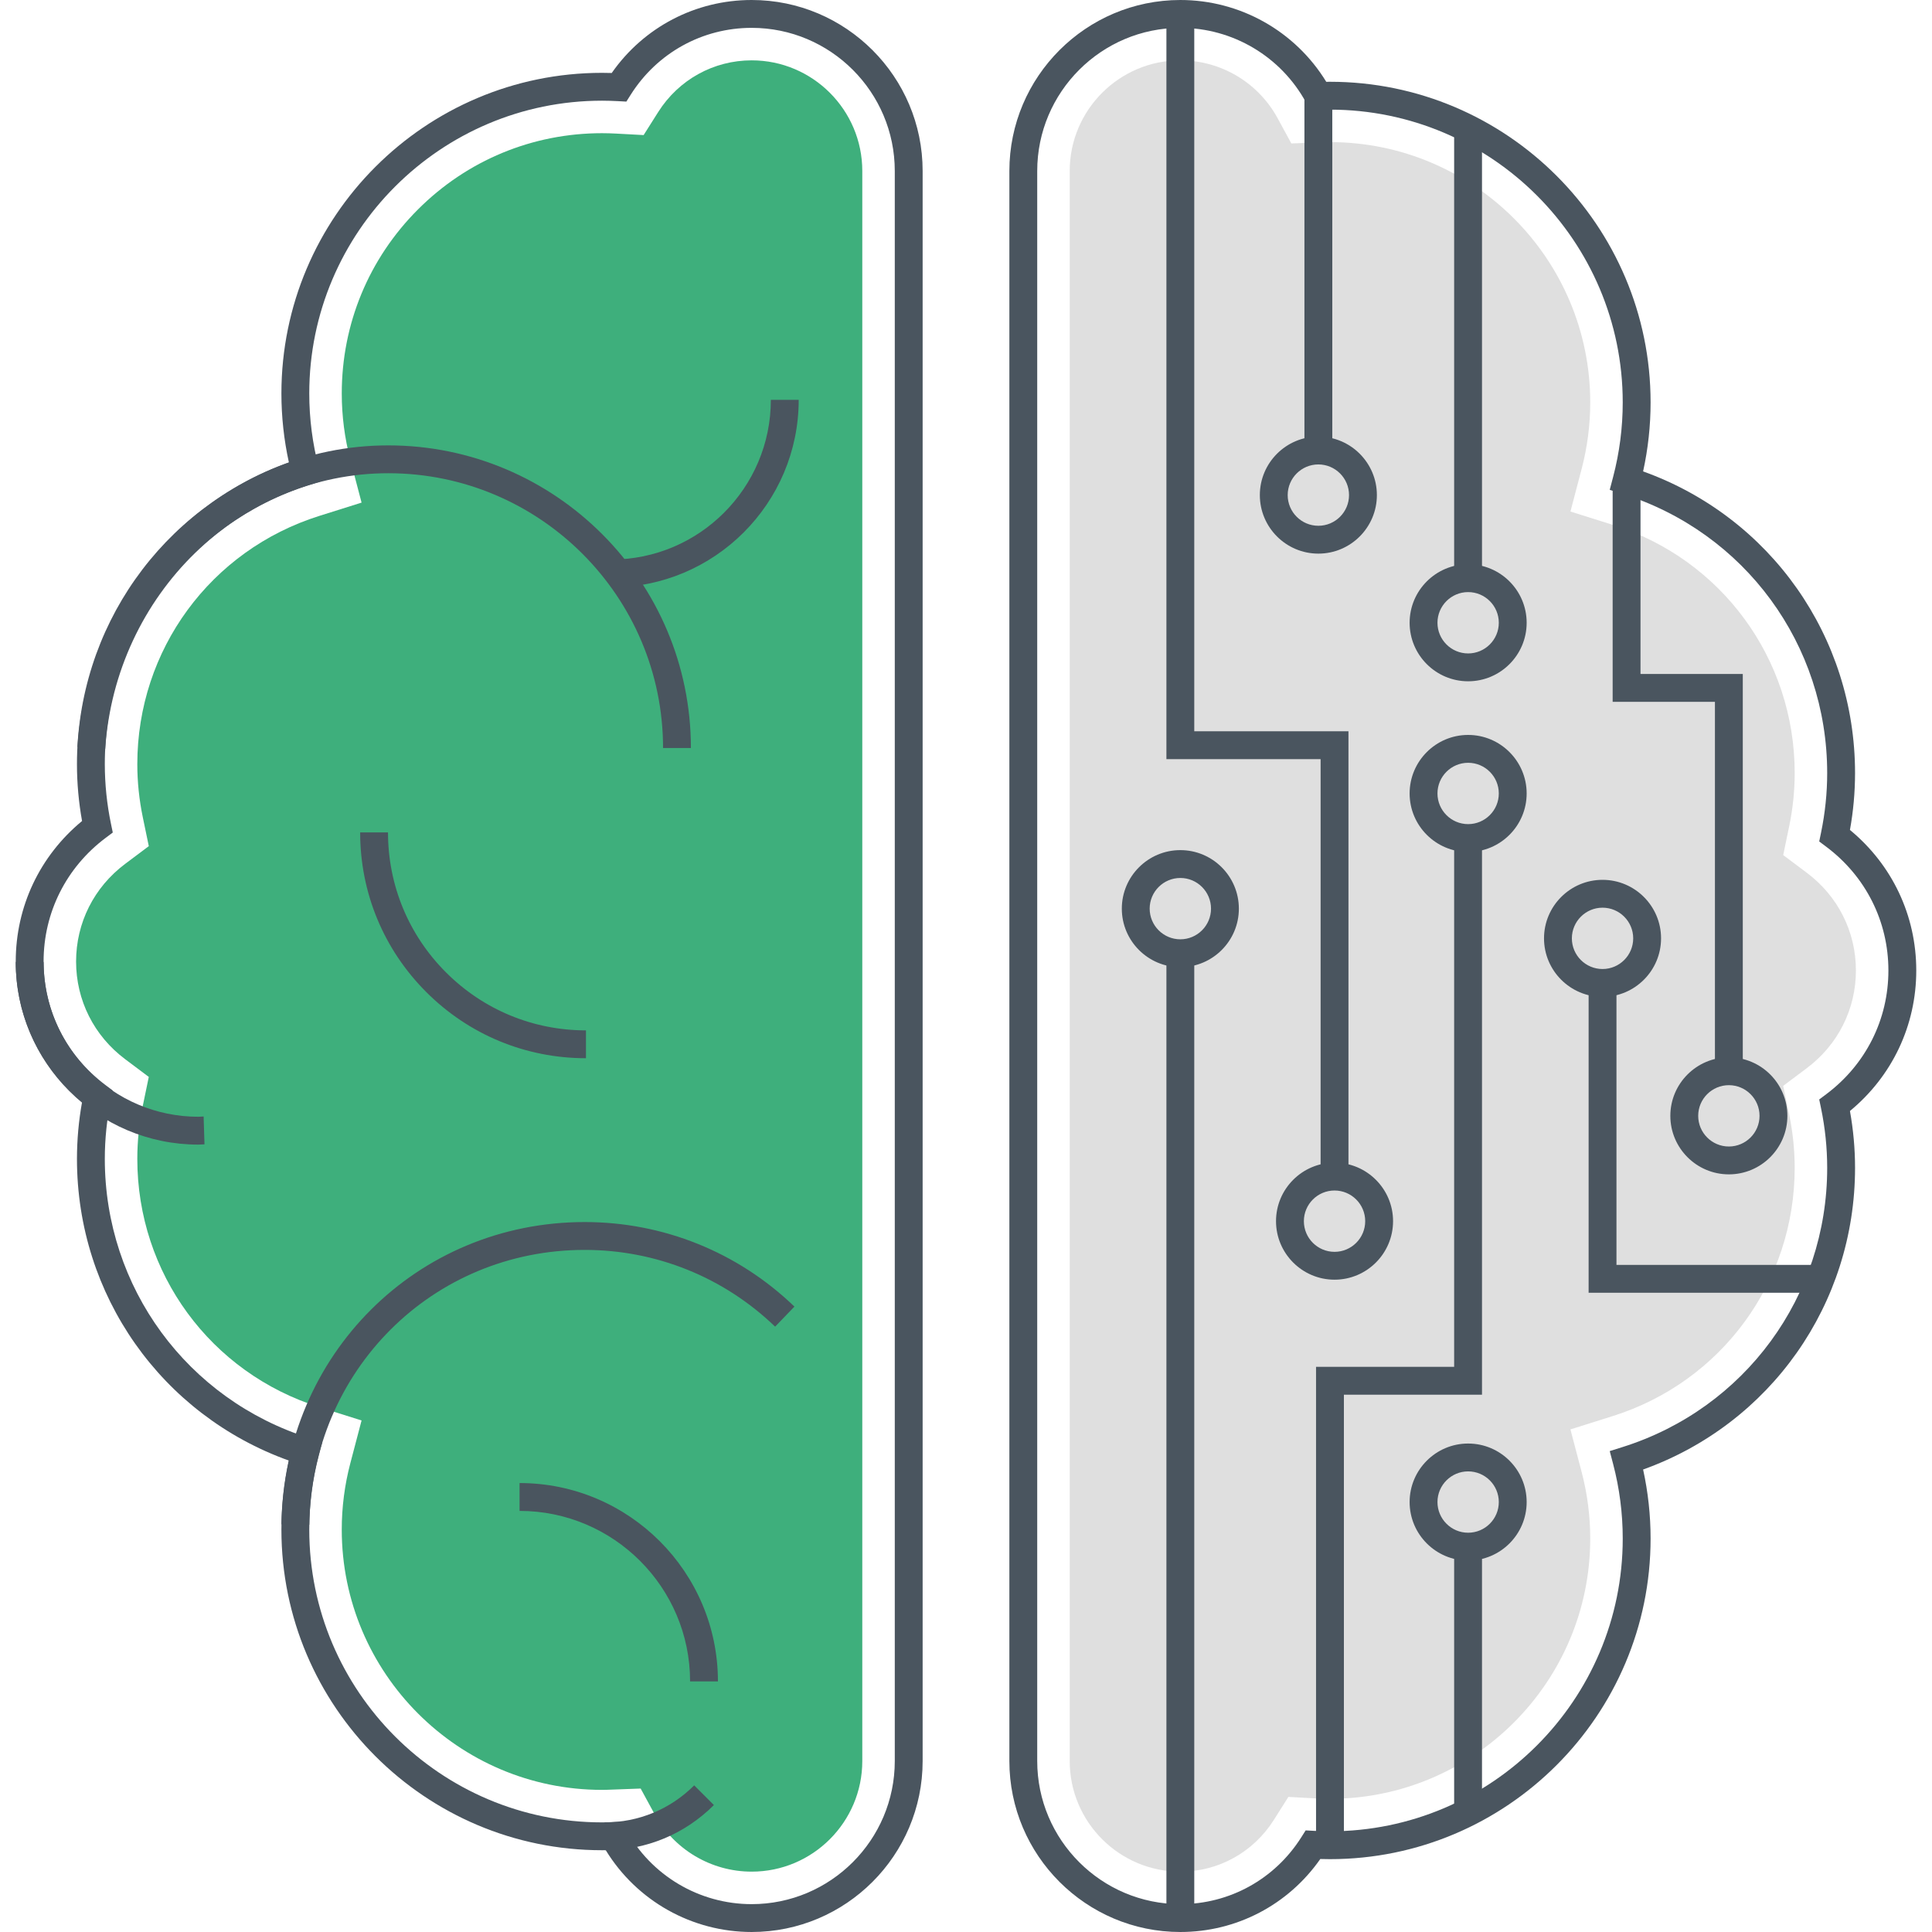
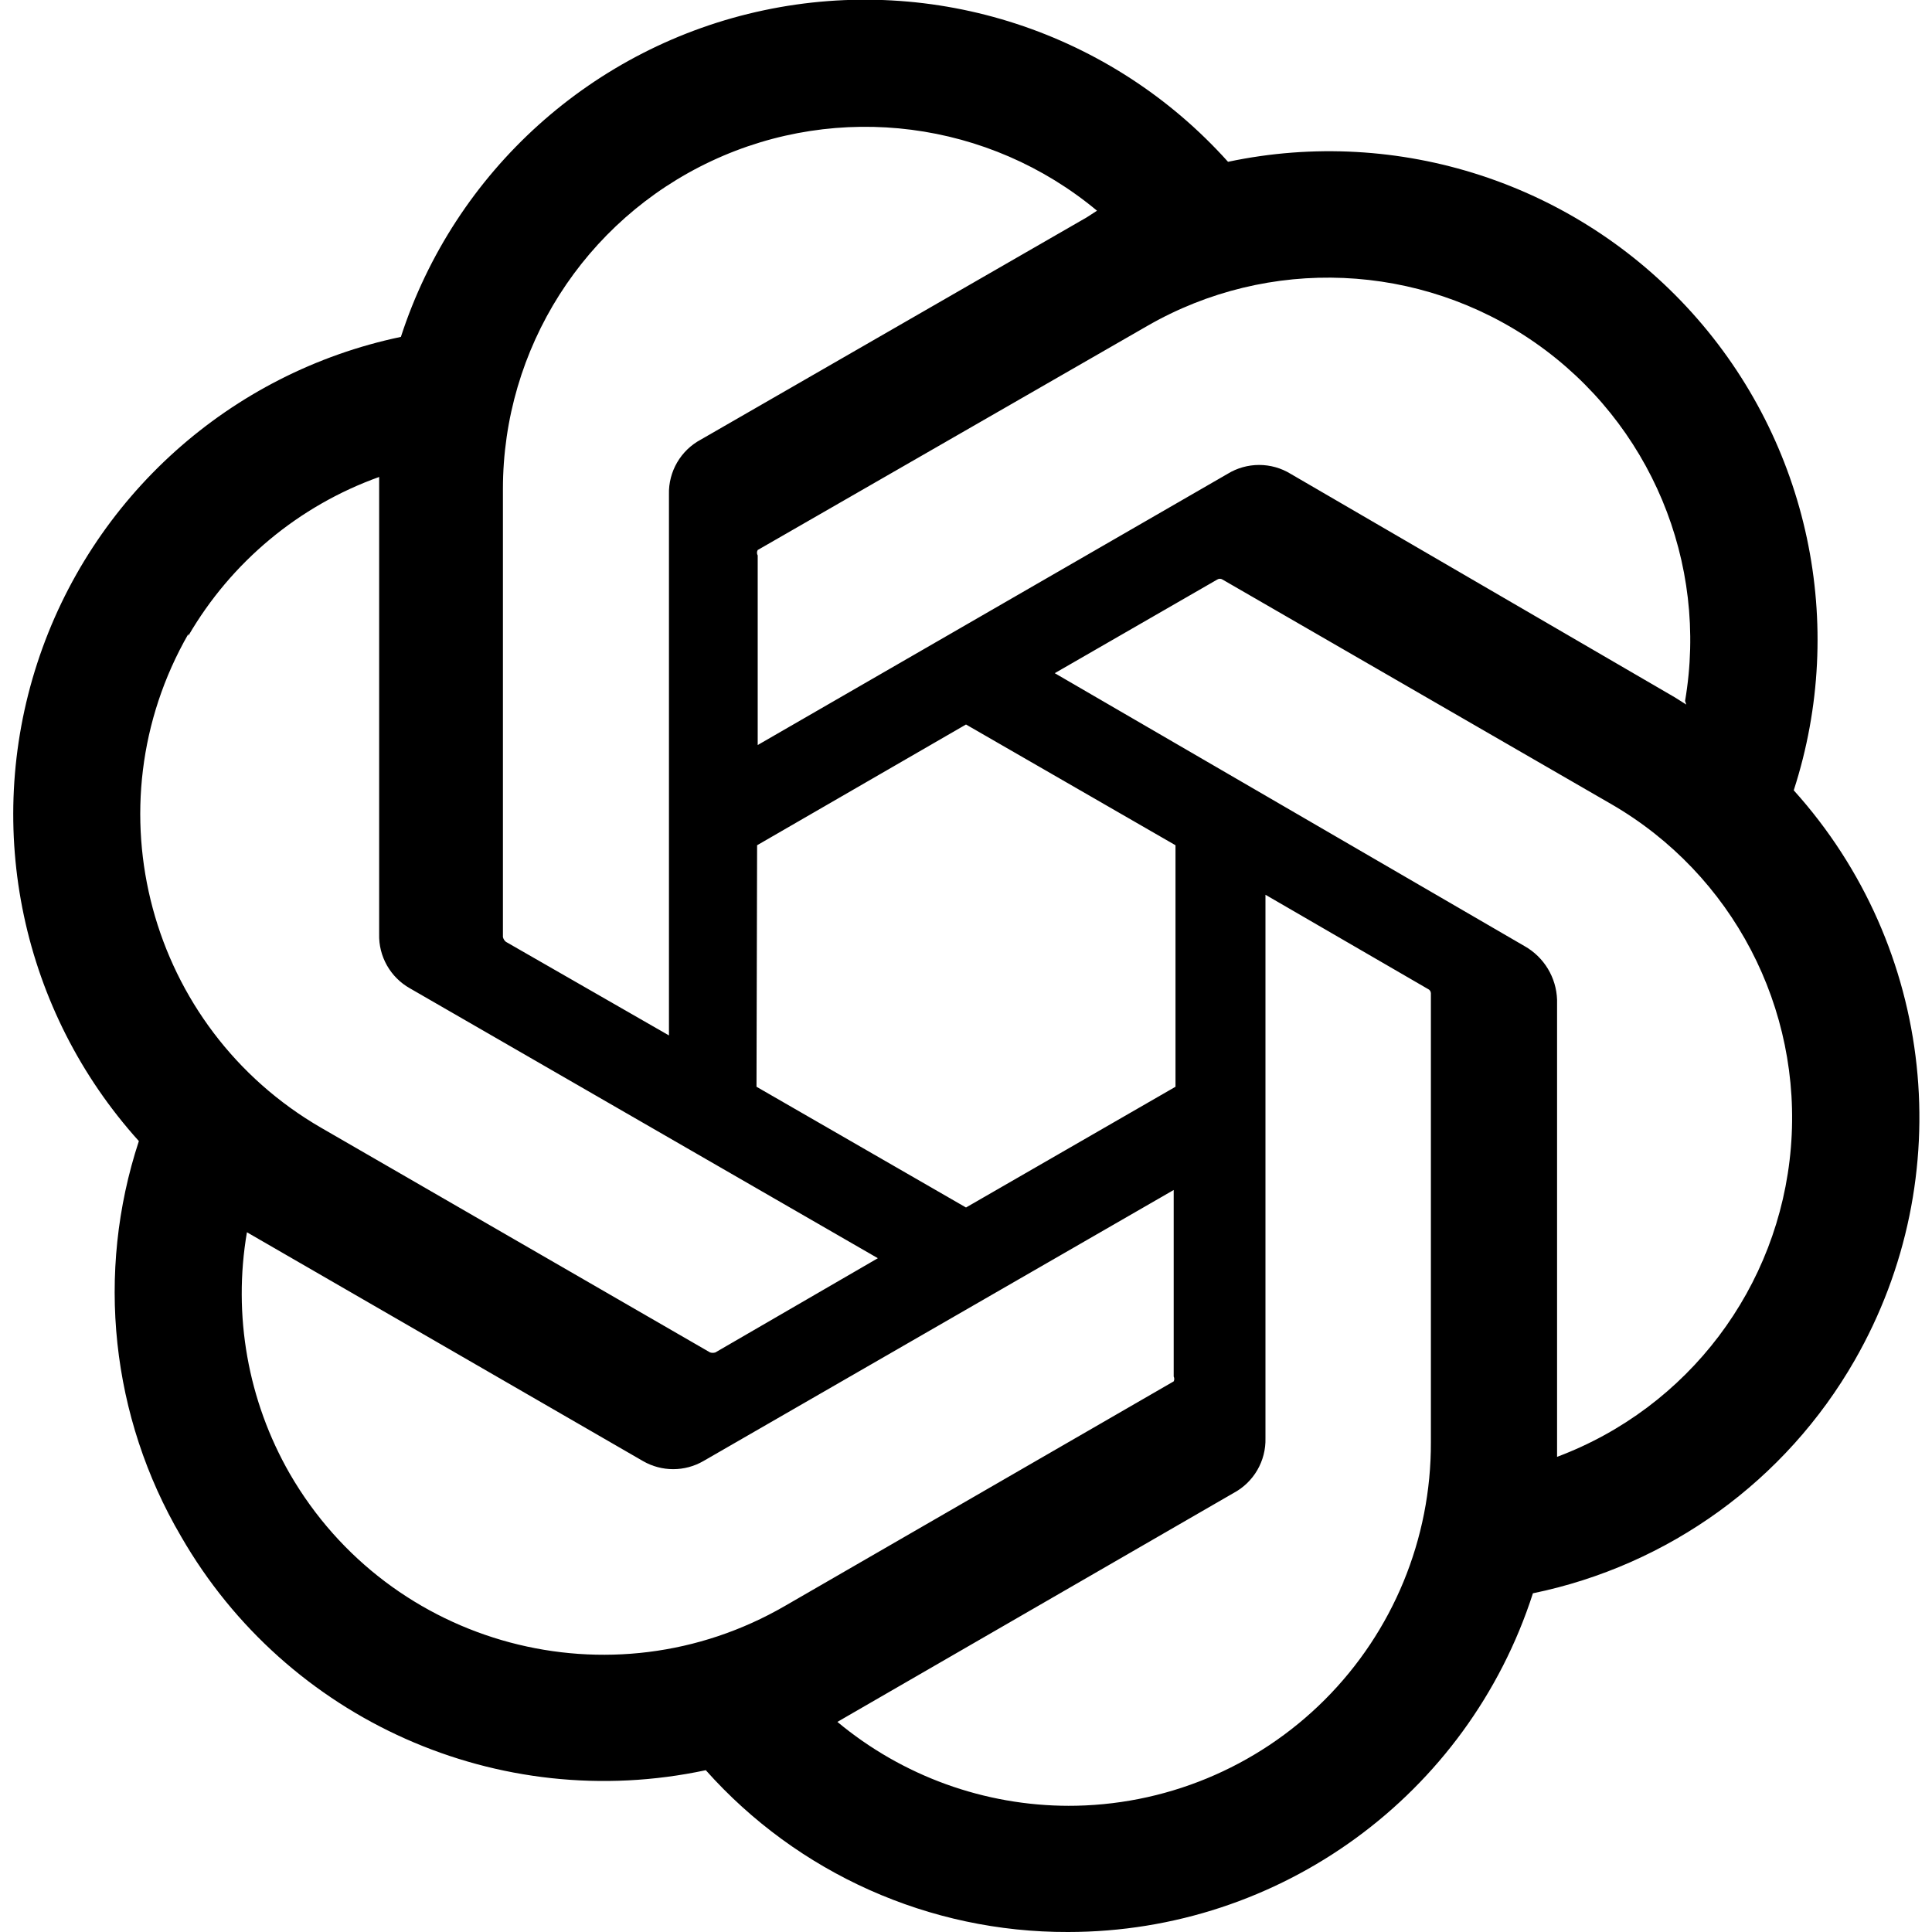
- <svg xmlns="http://www.w3.org/2000/svg" t="1672698840895" class="icon" viewBox="0 0 1024 1024" version="1.1" p-id="2630" width="200" height="200">
-   <path d="M1015.66 514.368c0-29.114-12.752-56.004-35.152-74.48a170.326 170.326 0 0 0 2.706-30.12c0-72.282-44.86-135.694-112.334-159.912a170.668 170.668 0 0 0 3.968-36.584c0-93.7-76.23-169.932-169.932-169.932-0.658 0-1.316 0.008-1.974 0.02A90.62 90.62 0 0 0 625.608 0c-49.968 0-90.62 40.652-90.62 90.622v842.754c0 49.97 40.652 90.622 90.62 90.622 29.756 0 57.172-14.384 74.176-38.69 1.704 0.056 3.414 0.084 5.132 0.084 93.7 0 169.932-76.23 169.932-169.932 0-12.312-1.334-24.59-3.968-36.586 67.474-24.218 112.334-87.632 112.334-159.91 0-10.018-0.908-20.128-2.706-30.118 22.4-18.476 35.152-45.364 35.152-74.478z m-47.684 65.558l-3.75 2.814 0.952 4.592a156.022 156.022 0 0 1 3.272 31.634c0 68.112-43.62 127.602-108.546 148.03l-6.71 2.112 1.788 6.804a155.722 155.722 0 0 1 5.102 39.55c0 85.56-69.608 155.168-155.168 155.168-2.876 0-5.73-0.092-8.566-0.246l-4.328-0.236-2.314 3.662c-14.03 22.182-37.992 35.426-64.102 35.426-41.828 0-75.858-34.03-75.858-75.86V90.624c0-41.828 34.03-75.858 75.858-75.858a75.88 75.88 0 0 1 66.67 39.644l2.272 4.016 4.572-0.172c1.928-0.072 3.852-0.146 5.792-0.146 85.56 0 155.168 69.608 155.168 155.168 0 13.354-1.716 26.658-5.102 39.548l-1.788 6.804 6.71 2.112c64.926 20.428 108.546 79.916 108.546 148.03 0 10.524-1.1 21.168-3.272 31.636l-0.952 4.592 3.75 2.814c20.922 15.686 32.92 39.582 32.92 65.56 0.004 25.974-11.994 49.87-32.916 65.554z" fill="#4A555F" p-id="2631" />
-   <path d="M957.644 462.588l-12.506-9.378 3.174-15.306a138.786 138.786 0 0 0 2.912-28.136c0-60.558-38.776-113.444-96.488-131.604l-22.37-7.038 5.956-22.682a138.538 138.538 0 0 0 4.536-35.172c0-76.062-61.88-137.946-137.946-137.946-1.696 0-3.378 0.068-5.238 0.138l-15.236 0.568-7.29-13.388a58.672 58.672 0 0 0-51.544-30.656c-32.332 0-58.634 26.304-58.634 58.636v842.754c0 32.332 26.302 58.636 58.634 58.636 20.17 0 38.69-10.246 49.546-27.41l7.718-12.202 14.416 0.786c2.526 0.138 5.068 0.22 7.628 0.22 76.064 0 137.946-61.882 137.946-137.946 0-11.88-1.526-23.714-4.536-35.174l-5.96-22.682 22.372-7.04c57.712-18.158 96.488-71.046 96.488-131.6 0-9.36-0.98-18.826-2.91-28.136l-3.176-15.306 12.506-9.378c16.544-12.402 26.03-31.274 26.03-51.778 0.002-20.504-9.484-39.378-26.028-51.78z" fill="#DFDFDF" p-id="2632" />
-   <path d="M398.394 0c-29.756 0-57.172 14.382-74.174 38.69a156.418 156.418 0 0 0-5.134-0.084c-93.7 0-169.932 76.23-169.932 169.93a170.52 170.52 0 0 0 3.97 36.586c-67.474 24.218-112.334 87.63-112.334 159.91 0 10.024 0.908 20.136 2.704 30.118-22.4 18.478-35.152 45.368-35.152 74.482 0 29.116 12.752 56.004 35.152 74.48a170.594 170.594 0 0 0-2.704 30.118c0 72.282 44.86 135.696 112.334 159.914a170.496 170.496 0 0 0-3.97 36.582c0 93.7 76.23 169.932 169.932 169.932 0.658 0 1.314-0.006 1.976-0.02a90.626 90.626 0 0 0 77.334 43.36c49.97 0 90.622-40.652 90.622-90.622V90.622C489.018 40.652 448.364 0 398.394 0z m75.86 933.376c0 41.828-34.03 75.86-75.86 75.86a75.882 75.882 0 0 1-66.67-39.644l-2.436-4.006-4.57 0.17c-1.87 0.07-3.744 0.14-5.632 0.14-85.56 0-155.168-69.61-155.168-155.17 0-13.356 1.718-26.662 5.104-39.546l1.79-6.806-6.714-2.112c-64.926-20.428-108.546-79.918-108.546-148.034 0-10.532 1.1-21.174 3.27-31.634l0.952-4.592-3.75-2.814c-20.922-15.684-32.92-39.58-32.92-65.558 0-25.978 12-49.874 32.92-65.56l3.75-2.814-0.952-4.592a156.016 156.016 0 0 1-3.27-31.634c0-68.114 43.62-127.602 108.546-148.028l6.714-2.112-1.79-6.806a155.674 155.674 0 0 1-5.104-39.548c0-85.56 69.608-155.168 155.168-155.168 2.876 0 5.73 0.09 8.57 0.246l4.324 0.236 2.316-3.66c14.026-22.184 37.986-35.426 64.096-35.426 41.83 0 75.86 34.03 75.86 75.858v842.754z" fill="#4A555F" p-id="2633" />
-   <path d="M398.394 31.986c-20.17 0-38.69 10.246-49.54 27.406l-7.716 12.202-14.414-0.782a140.12 140.12 0 0 0-7.638-0.22h-0.002c-36.844 0-71.488 14.35-97.54 40.402-26.054 26.054-40.402 60.696-40.402 97.542 0 11.88 1.526 23.714 4.538 35.17l5.962 22.686-22.374 7.04c-57.714 18.158-96.49 71.044-96.49 131.6 0 9.362 0.98 18.826 2.91 28.136l3.176 15.306-12.506 9.378c-16.542 12.402-26.03 31.274-26.03 51.78s9.486 39.378 26.026 51.778l12.508 9.376-3.174 15.306a138.8 138.8 0 0 0-2.912 28.136c0 60.558 38.776 113.444 96.49 131.604l22.374 7.04-5.962 22.684a138.284 138.284 0 0 0-4.538 35.168c0 76.064 61.882 137.946 137.946 137.946 1.672 0 3.332-0.066 5.246-0.138l15.232-0.564 7.288 13.384a58.674 58.674 0 0 0 51.544 30.658c32.332 0 58.638-26.304 58.638-58.636V90.622c-0.002-32.332-26.308-58.636-58.64-58.636z" fill="#3eaf7c" p-id="2634" data-spm-anchor-id="a313x.7781069.0.i0" class="selected" />
-   <path d="M205.8 236.062h-0.008c-86.398 0-158.776 70.236-164.76 159.894l14.73 0.982c5.472-81.936 71.374-146.118 150.038-146.114 80.3 0.004 145.632 65.338 145.632 145.636h14.762c0-88.44-71.952-160.394-160.394-160.398z" fill="#4A555F" p-id="2635" />
-   <path d="M408.568 211.938c0 46.664-37.964 84.63-84.628 84.63v14.762c54.804 0 99.39-44.588 99.39-99.392h-14.762zM236.384 515.386c-19.818-19.82-30.732-46.17-30.732-74.198h-14.762c-0.002 31.972 12.448 62.028 35.056 84.636 22.606 22.606 52.664 35.056 84.636 35.056v-14.762c-28.028 0.002-54.378-10.912-74.198-30.732zM275.382 786.046v14.762c49.834 0 90.378 40.544 90.378 90.378h14.762c0-57.974-47.166-105.14-105.14-105.14zM107.924 591.758c-0.52 0.016-1.036 0.05-1.552 0.086-0.402 0.028-0.8 0.062-1.208 0.062-45.246 0-82.06-36.812-82.06-82.06H8.34c0 53.388 43.434 96.822 96.822 96.822 0.752 0 1.492-0.046 2.232-0.098l0.99-0.058-0.46-14.754zM367.94 946.278c-12.65 12.65-29.47 19.616-47.358 19.616v14.762c21.832 0 42.358-8.502 57.796-23.942l-10.438-10.436zM309.892 647.712c-88.886 0-159.48 70.376-160.714 160.216l14.762 0.202c1.12-81.676 65.23-145.656 145.952-145.656 37.836 0 73.684 14.448 100.938 40.682l10.238-10.634c-30.016-28.896-69.502-44.81-111.176-44.81zM632.986 387.592V7.384h-14.762v394.97h81.728v221.256h14.762V387.592zM770.728 68.148h14.762v238.296h-14.762zM618.224 505.234h14.762v511.384h-14.762zM770.728 444.182v280.272h-73.196v253.56h14.762V739.216h73.196V444.182zM770.728 819.756h14.762v142.63h-14.762z" fill="#4A555F" p-id="2636" />
-   <path d="M778.142 765.104c-17.1 0-31.014 13.914-31.014 31.016 0 17.102 13.914 31.018 31.014 31.018 17.104 0 31.018-13.914 31.018-31.018 0-17.102-13.914-31.016-31.018-31.016z m0 47.27c-8.962 0-16.252-7.292-16.252-16.256 0-8.962 7.29-16.254 16.252-16.254s16.254 7.292 16.254 16.254c0.002 8.964-7.29 16.256-16.254 16.256zM707.334 616.23c-17.102 0-31.018 13.914-31.018 31.016s13.914 31.016 31.018 31.016c17.1 0 31.016-13.914 31.016-31.016s-13.916-31.016-31.016-31.016z m0 47.27c-8.962 0-16.254-7.292-16.254-16.254s7.292-16.254 16.254-16.254c8.962 0 16.252 7.292 16.252 16.254s-7.29 16.254-16.252 16.254zM778.142 299.062c-17.1 0-31.014 13.914-31.014 31.018 0 17.102 13.914 31.016 31.014 31.016 17.104 0 31.018-13.914 31.018-31.016 0-17.104-13.914-31.018-31.018-31.018z m0 47.27c-8.962 0-16.252-7.292-16.252-16.254 0-8.962 7.29-16.256 16.252-16.256s16.254 7.292 16.254 16.256c0.002 8.964-7.29 16.254-16.254 16.254zM698.758 231.4c-17.104 0-31.018 13.914-31.018 31.018 0 17.102 13.914 31.016 31.018 31.016 17.102 0 31.018-13.914 31.018-31.016 0-17.104-13.916-31.018-31.018-31.018z m0 47.27c-8.962 0-16.256-7.292-16.256-16.254 0-8.962 7.292-16.256 16.256-16.256 8.962 0 16.254 7.292 16.254 16.256s-7.292 16.254-16.254 16.254zM778.142 389.53c-17.1 0-31.014 13.914-31.014 31.018 0 17.102 13.914 31.016 31.014 31.016 17.104 0 31.018-13.914 31.018-31.016 0-17.104-13.914-31.018-31.018-31.018z m0 47.272c-8.962 0-16.252-7.292-16.252-16.254s7.29-16.254 16.252-16.254 16.254 7.292 16.254 16.254-7.29 16.254-16.254 16.254zM849.38 466.33c-17.104 0-31.018 13.914-31.018 31.016s13.914 31.018 31.018 31.018c17.1 0 31.014-13.914 31.014-31.018s-13.914-31.016-31.014-31.016z m0 47.27c-8.962 0-16.256-7.292-16.256-16.254s7.292-16.254 16.256-16.254c8.962 0 16.252 7.292 16.252 16.254s-7.29 16.254-16.252 16.254zM916.334 560.404c-17.104 0-31.018 13.914-31.018 31.016 0 17.102 13.914 31.016 31.018 31.016 17.102 0 31.018-13.914 31.018-31.016-0.002-17.104-13.916-31.016-31.018-31.016z m0 47.268c-8.962 0-16.254-7.292-16.254-16.254 0-8.962 7.292-16.254 16.254-16.254s16.254 7.292 16.254 16.254c0 8.964-7.292 16.254-16.254 16.254zM625.606 450.584c-17.102 0-31.018 13.914-31.018 31.016 0 17.104 13.914 31.016 31.018 31.016s31.018-13.914 31.018-31.016c-0.002-17.104-13.916-31.016-31.018-31.016z m0 47.268c-8.962 0-16.254-7.292-16.254-16.254s7.292-16.254 16.254-16.254c8.962 0 16.256 7.292 16.256 16.254s-7.294 16.254-16.256 16.254z" fill="#4A555F" p-id="2637" />
-   <path d="M691.376 50.878h14.762v187.902h-14.762zM869.5 357.222v-102.526h-14.762v117.288h54.214v195.8h14.762V357.222zM856.762 670.424v-148.09H842v162.852h122.838v-14.762z" fill="#4A555F" p-id="2638" />
+ <svg xmlns="http://www.w3.org/2000/svg" id="openai-symbol" viewBox="0 0 32 32">
+   <path d="M29.71,13.09A8.09,8.09,0,0,0,20.34,2.68a8.08,8.08,0,0,0-13.7,2.9A8.08,8.08,0,0,0,2.3,18.9,8,8,0,0,0,3,25.45a8.08,8.08,0,0,0,8.69,3.87,8,8,0,0,0,6,2.68,8.09,8.09,0,0,0,7.7-5.61,8,8,0,0,0,5.33-3.86A8.09,8.09,0,0,0,29.71,13.09Zm-12,16.82a6,6,0,0,1-3.84-1.39l.19-.11,6.37-3.68a1,1,0,0,0,.53-.91v-9l2.69,1.56a.08.08,0,0,1,.05.07v7.44A6,6,0,0,1,17.68,29.91ZM4.8,24.41a6,6,0,0,1-.71-4l.19.11,6.37,3.68a1,1,0,0,0,1,0l7.79-4.49V22.8a.09.09,0,0,1,0,.08L13,26.6A6,6,0,0,1,4.8,24.41ZM3.12,10.53A6,6,0,0,1,6.28,7.9v7.57a1,1,0,0,0,.51.9l7.75,4.47L11.85,22.4a.14.14,0,0,1-.09,0L5.32,18.68a6,6,0,0,1-2.2-8.18Zm22.13,5.14-7.78-4.52L20.16,9.6a.08.08,0,0,1,.09,0l6.44,3.72a6,6,0,0,1-.9,10.81V16.56A1.06,1.06,0,0,0,25.25,15.67Zm2.68-4-.19-.12-6.36-3.7a1,1,0,0,0-1.05,0l-7.78,4.49V9.2a.09.09,0,0,1,0-.09L19,5.4a6,6,0,0,1,8.91,6.21ZM11.08,17.15,8.38,15.6a.14.14,0,0,1-.05-.08V8.1a6,6,0,0,1,9.84-4.61L18,3.6,11.61,7.28a1,1,0,0,0-.53.91ZM12.54,14,16,12l3.47,2v4L16,20l-3.47-2Z" />
</svg>
